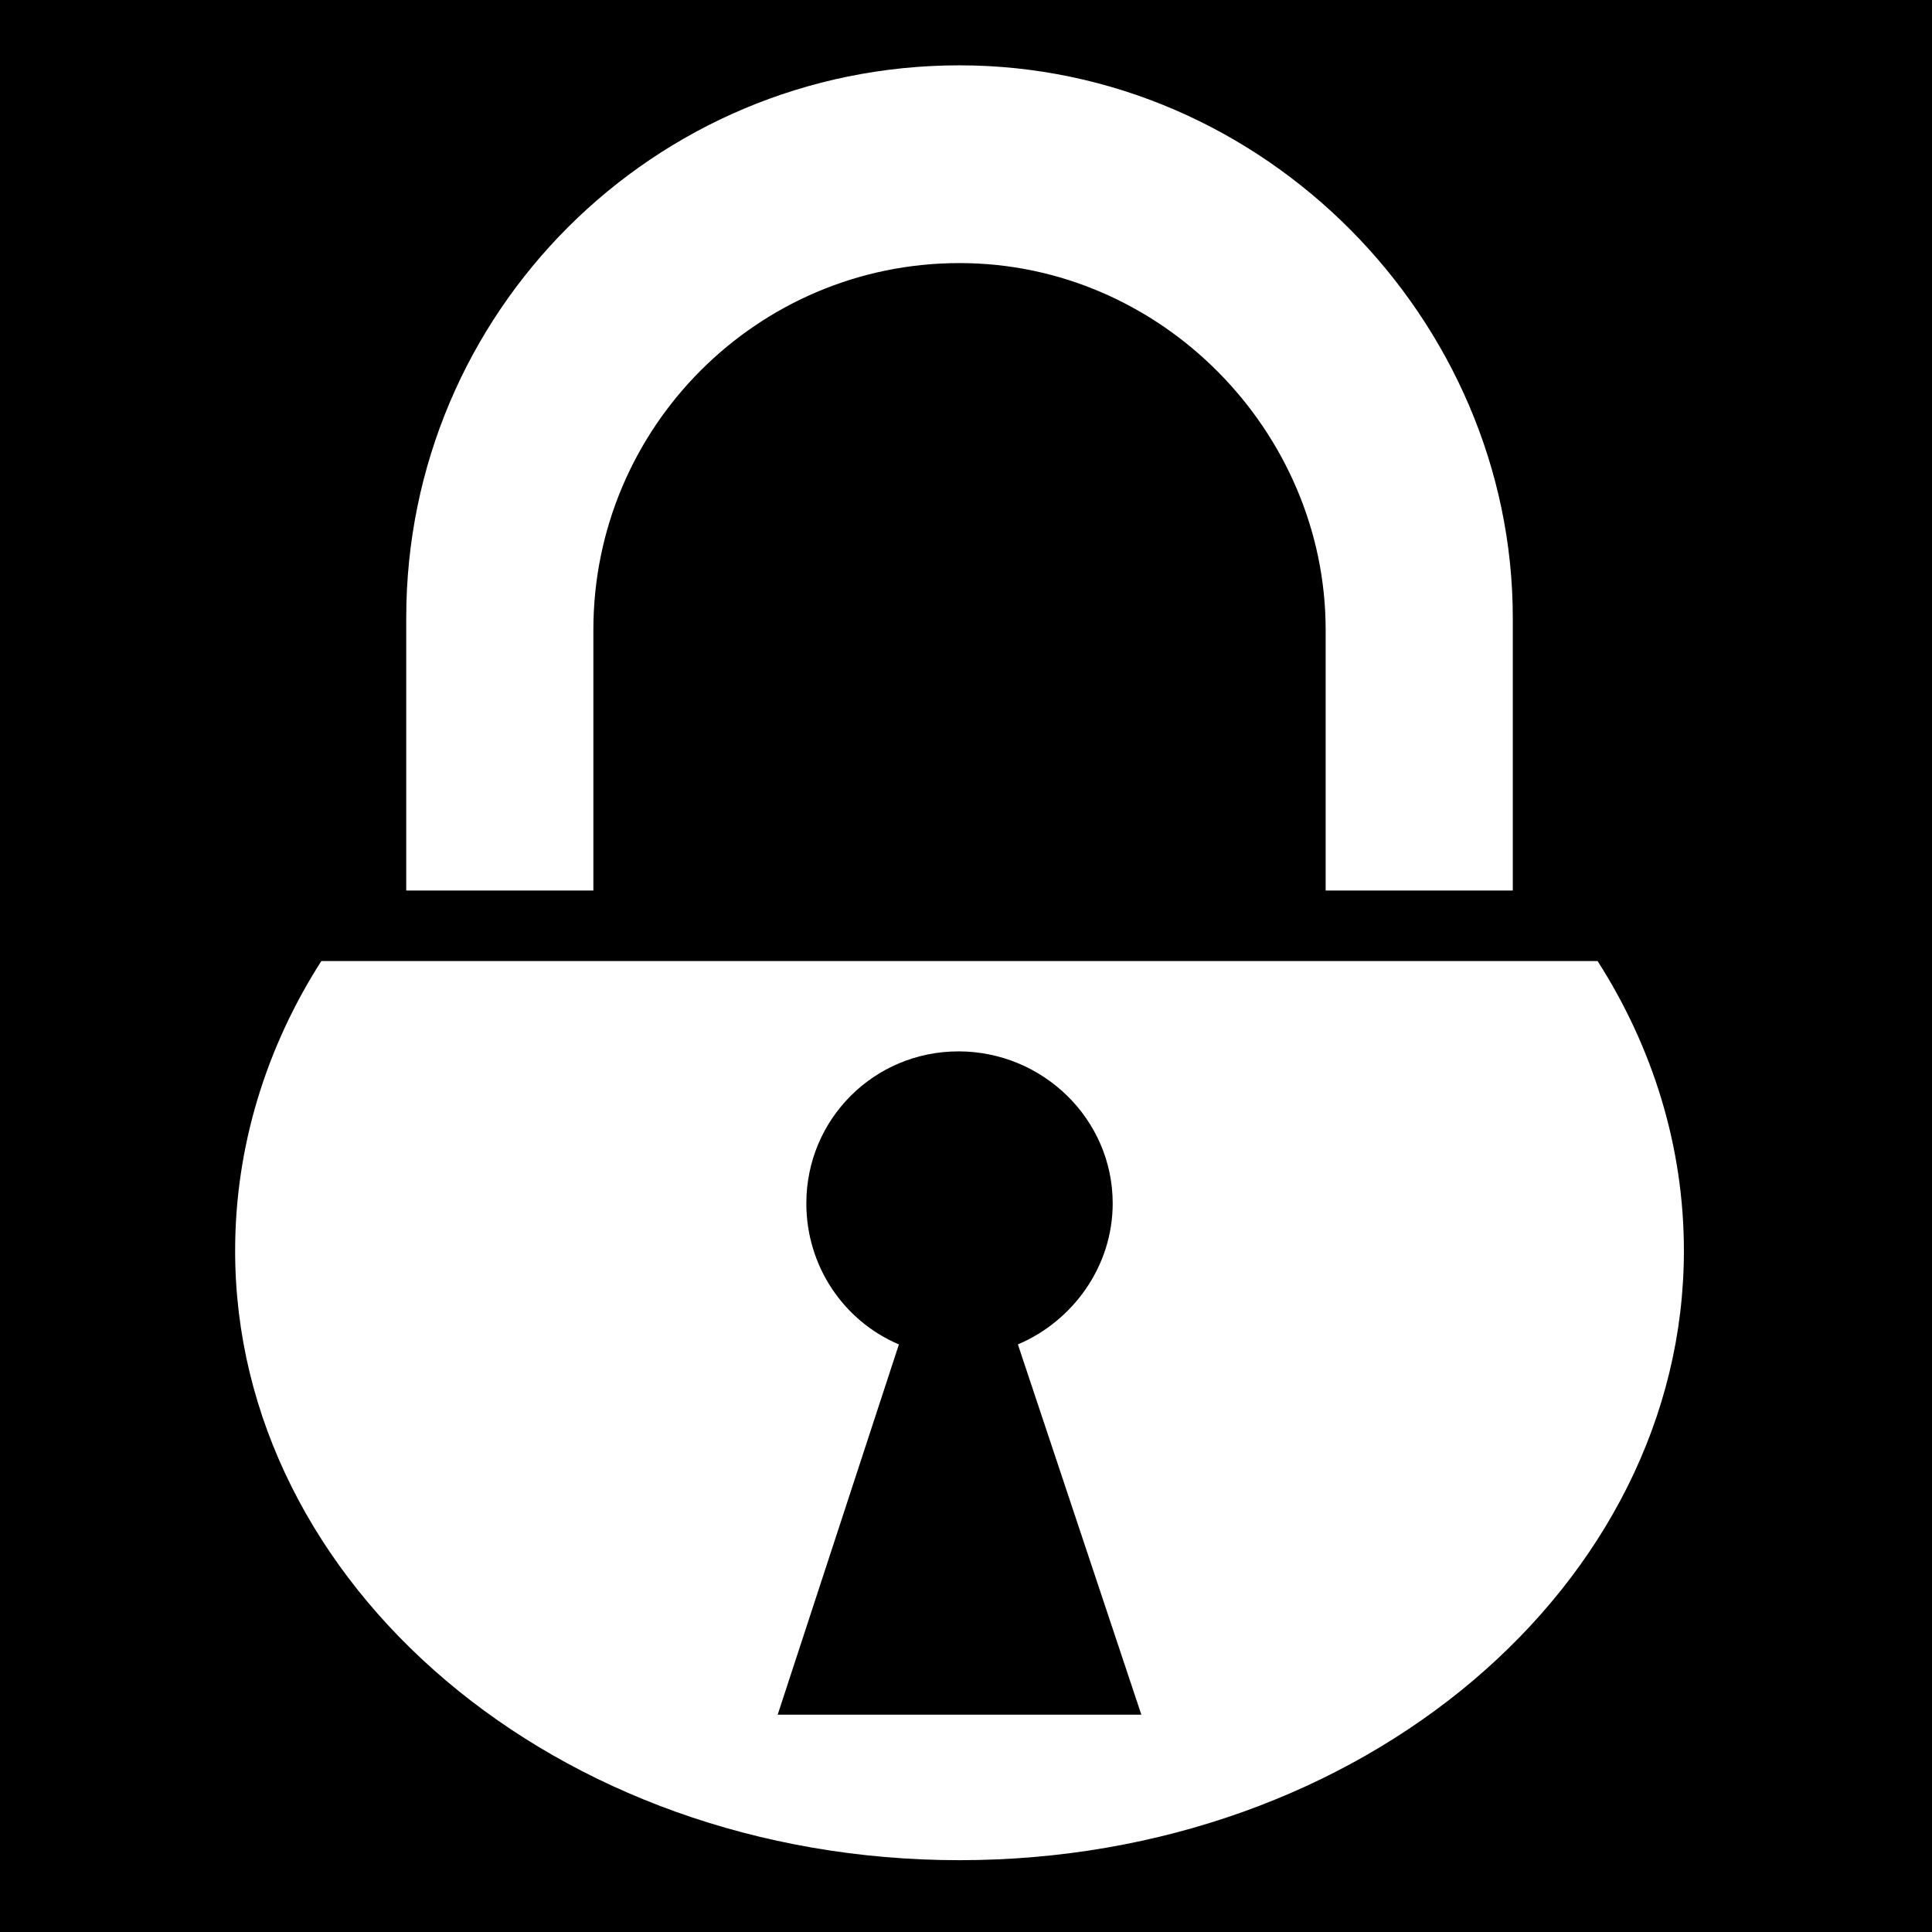
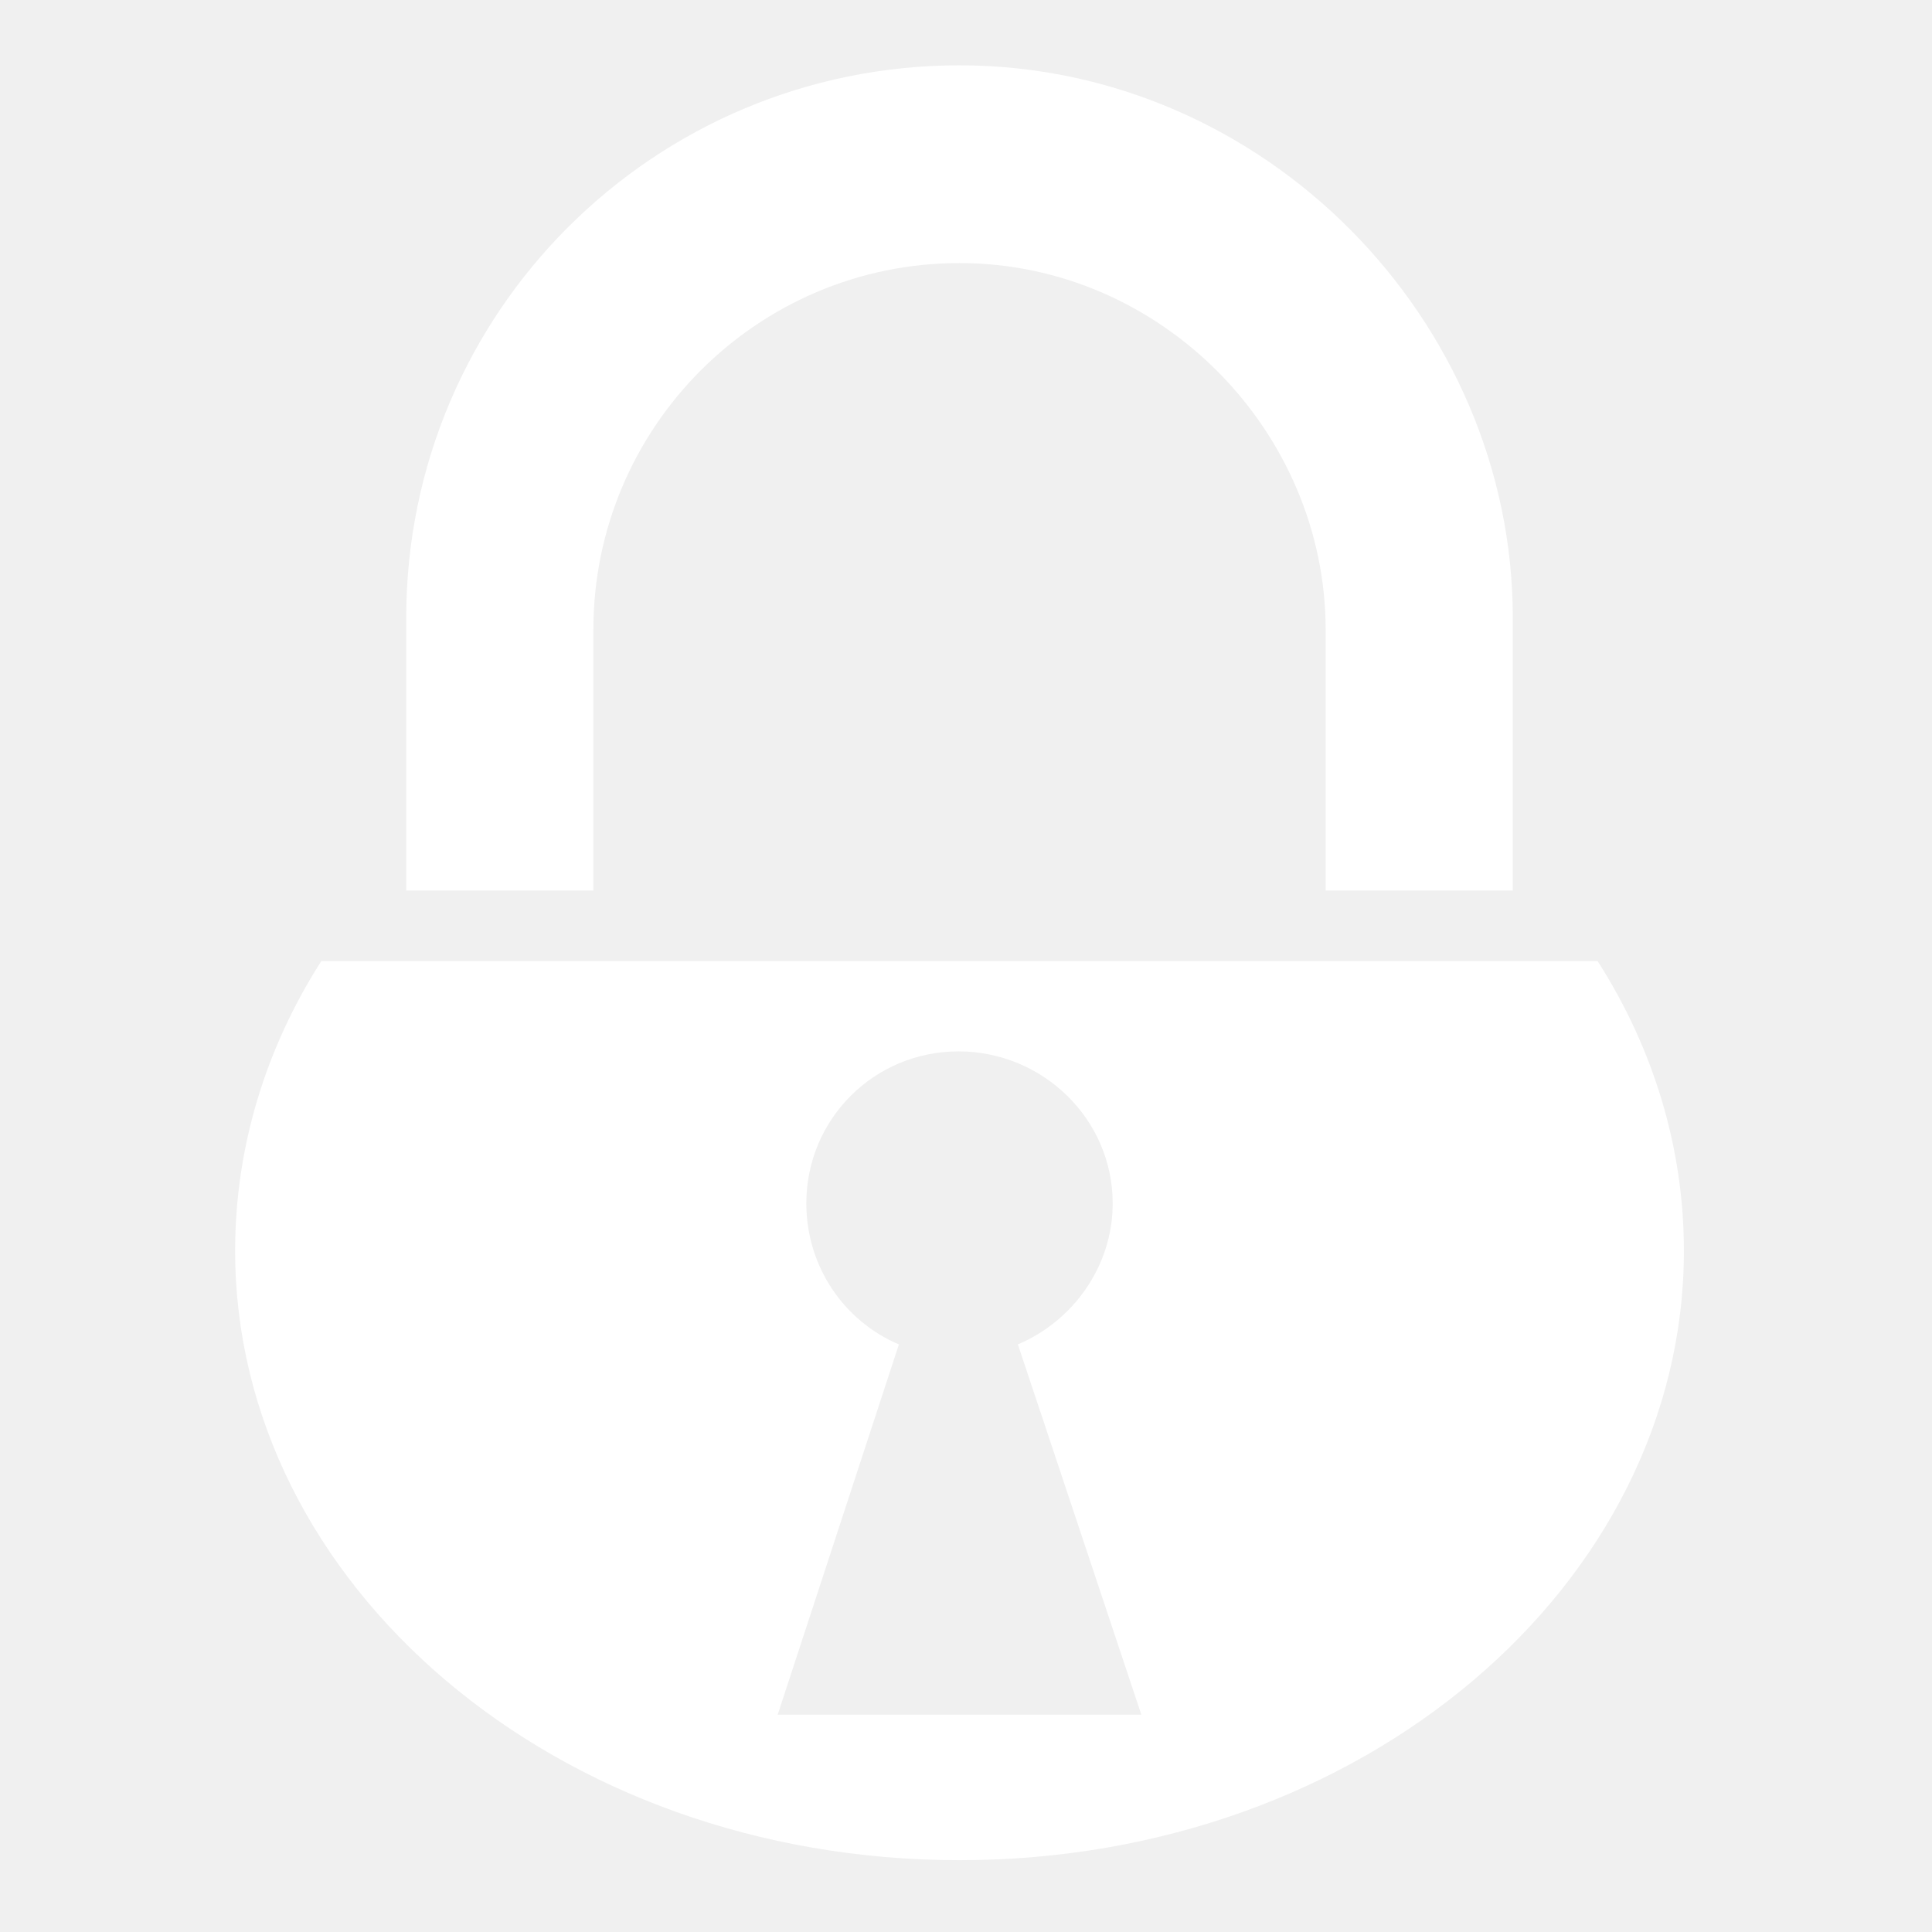
<svg xmlns="http://www.w3.org/2000/svg" viewBox="0 0 512 512">
-   <path d="M0 0h512v512H0z" />
  <path fill="#fff" d="M254.28 17.313c-81.048 0-146.624 65.484-146.624 146.406V236h49.594v-69.094c0-53.658 43.47-97.187 97.03-97.187 53.563 0 97.032 44.744 97.032 97.186V236h49.594v-72.28c0-78.856-65.717-146.407-146.625-146.407zM85.157 254.688c-14.61 22.827-22.844 49.148-22.844 76.78 0 88.358 84.97 161.5 191.97 161.5 106.998 0 191.968-73.142 191.968-161.5 0-27.635-8.26-53.95-22.875-76.78H85.155zM254 278.625c22.34 0 40.875 17.94 40.875 40.28 0 16.756-10.6 31.23-25.125 37.376l32.72 98.126h-96.376l32.125-98.125c-14.526-6.145-24.532-20.62-24.532-37.374 0-22.338 17.972-40.28 40.312-40.28z" />
</svg>
